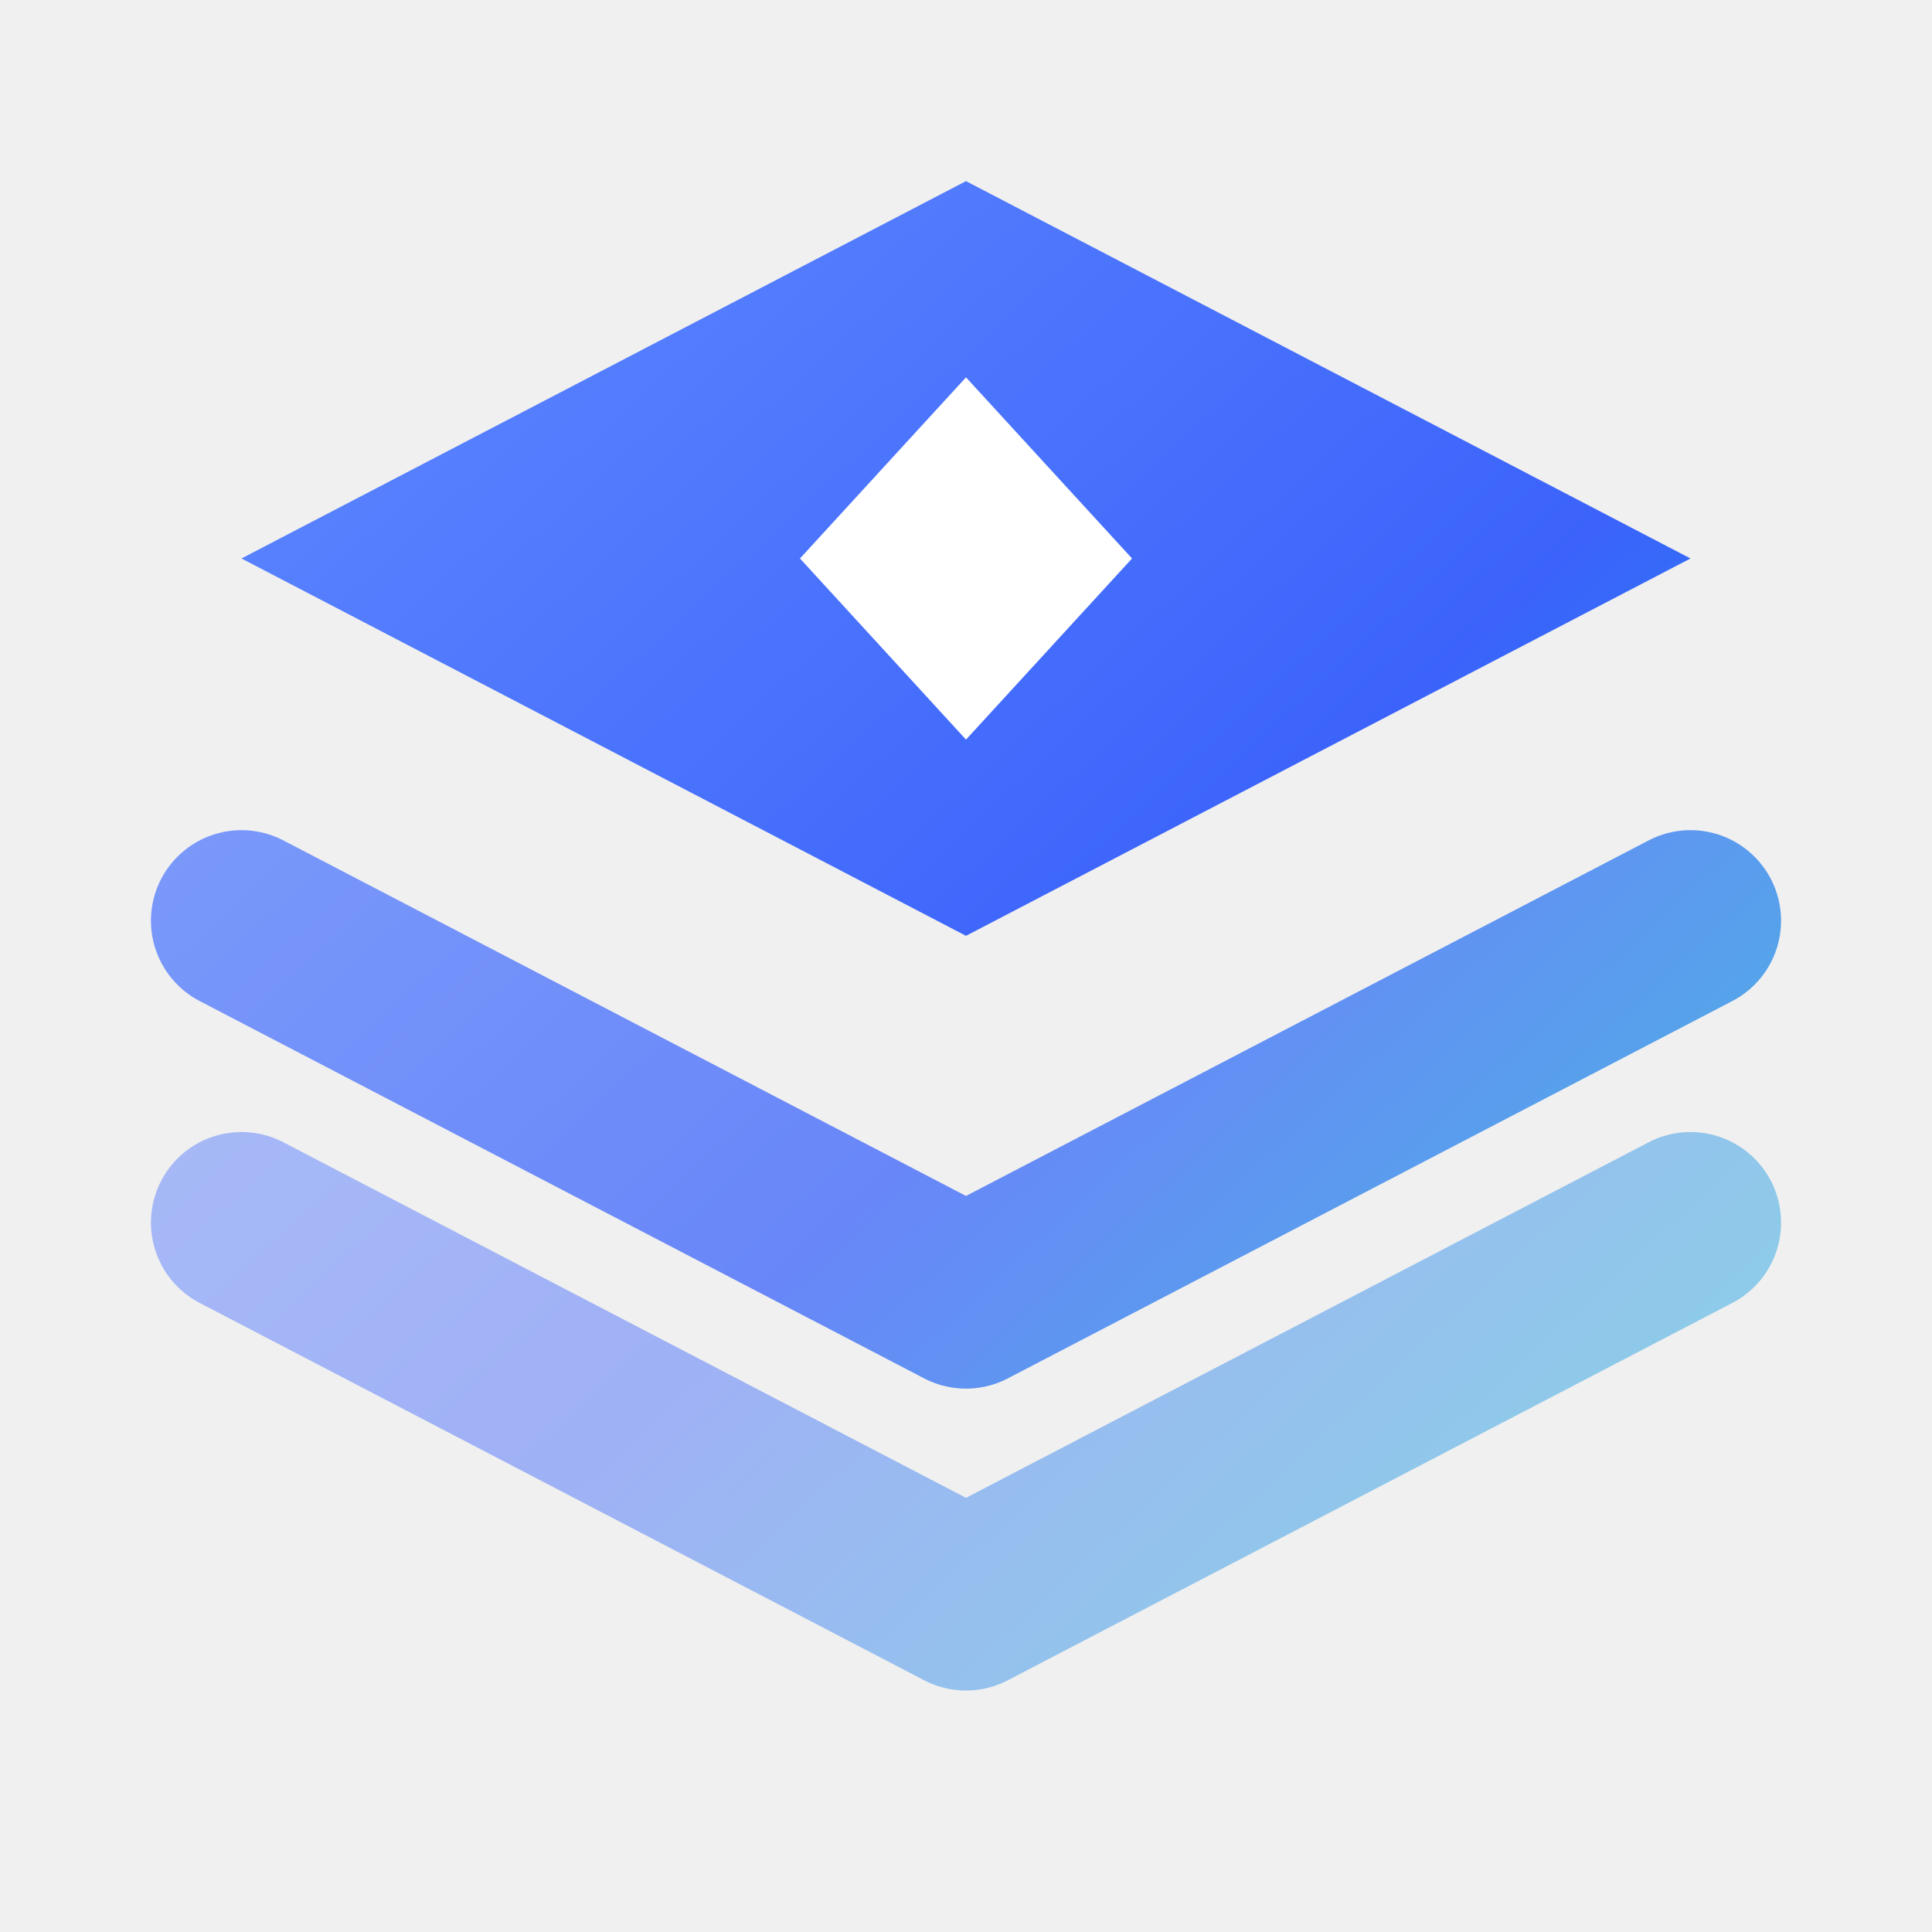
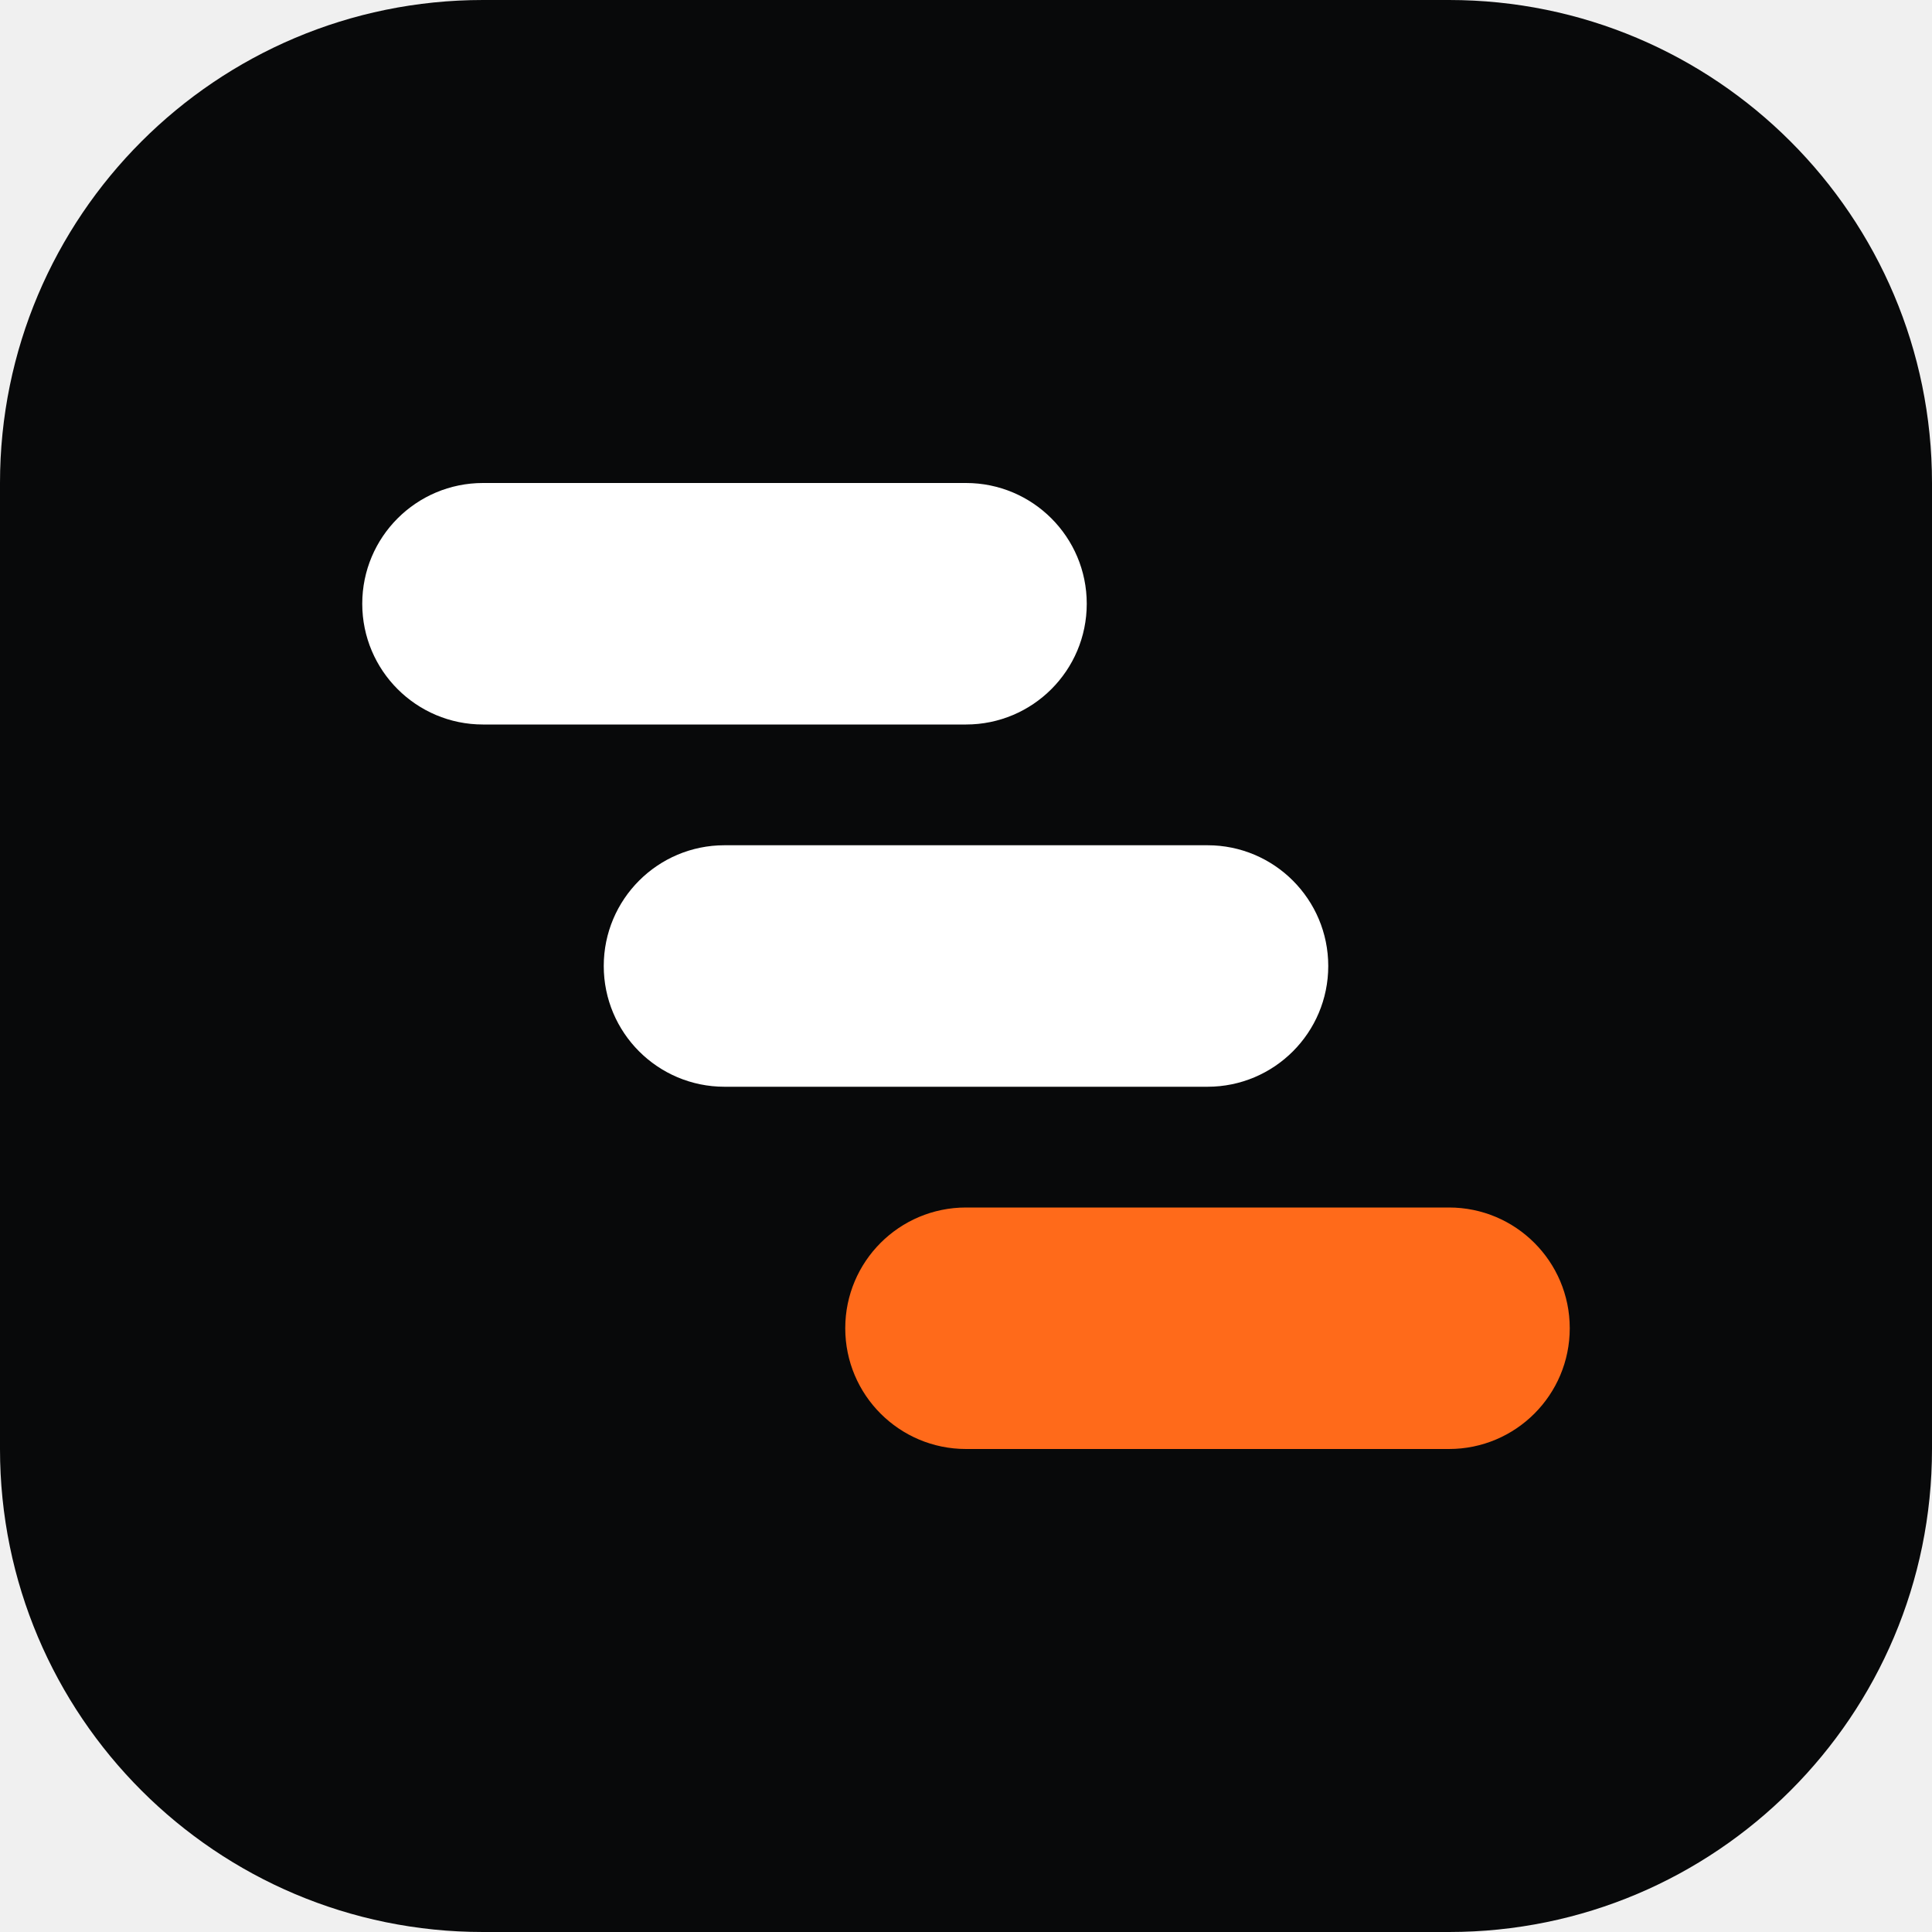
- <svg xmlns="http://www.w3.org/2000/svg" viewBox="0 0 64 64" fill="none">
-   <defs>
-     <linearGradient id="g" x1="8" y1="6" x2="56" y2="58" gradientUnits="userSpaceOnUse">
-       <stop stop-color="#608aff" />
-       <stop offset=".55" stop-color="#3b63fb" />
-       <stop offset="1" stop-color="#06b6d4" />
-     </linearGradient>
-   </defs>
-   <path d="M8 40.5 32 53l24-12.5" stroke="url(#g)" stroke-width="6" stroke-linecap="round" stroke-linejoin="round" opacity=".45" />
-   <path d="M8 30.5 32 43l24-12.5" stroke="url(#g)" stroke-width="6" stroke-linecap="round" stroke-linejoin="round" opacity=".75" />
-   <path d="M32 6 56 18.5 32 31 8 18.5Z" fill="url(#g)" />
-   <path d="M32 12.5 37.5 18.5 32 24.5 26.5 18.5Z" fill="#fff" />
+ <svg xmlns="http://www.w3.org/2000/svg" viewBox="0 0 32 32">
+   <rect width="32" height="32" rx="8" fill="#08090a" />
+   <rect x="6" y="8" width="12" height="4" rx="2" fill="#ffffff" />
+   <rect x="10" y="14" width="12" height="4" rx="2" fill="#ffffff" />
+   <rect x="14" y="20" width="12" height="4" rx="2" fill="#ff6a1a" />
</svg>
